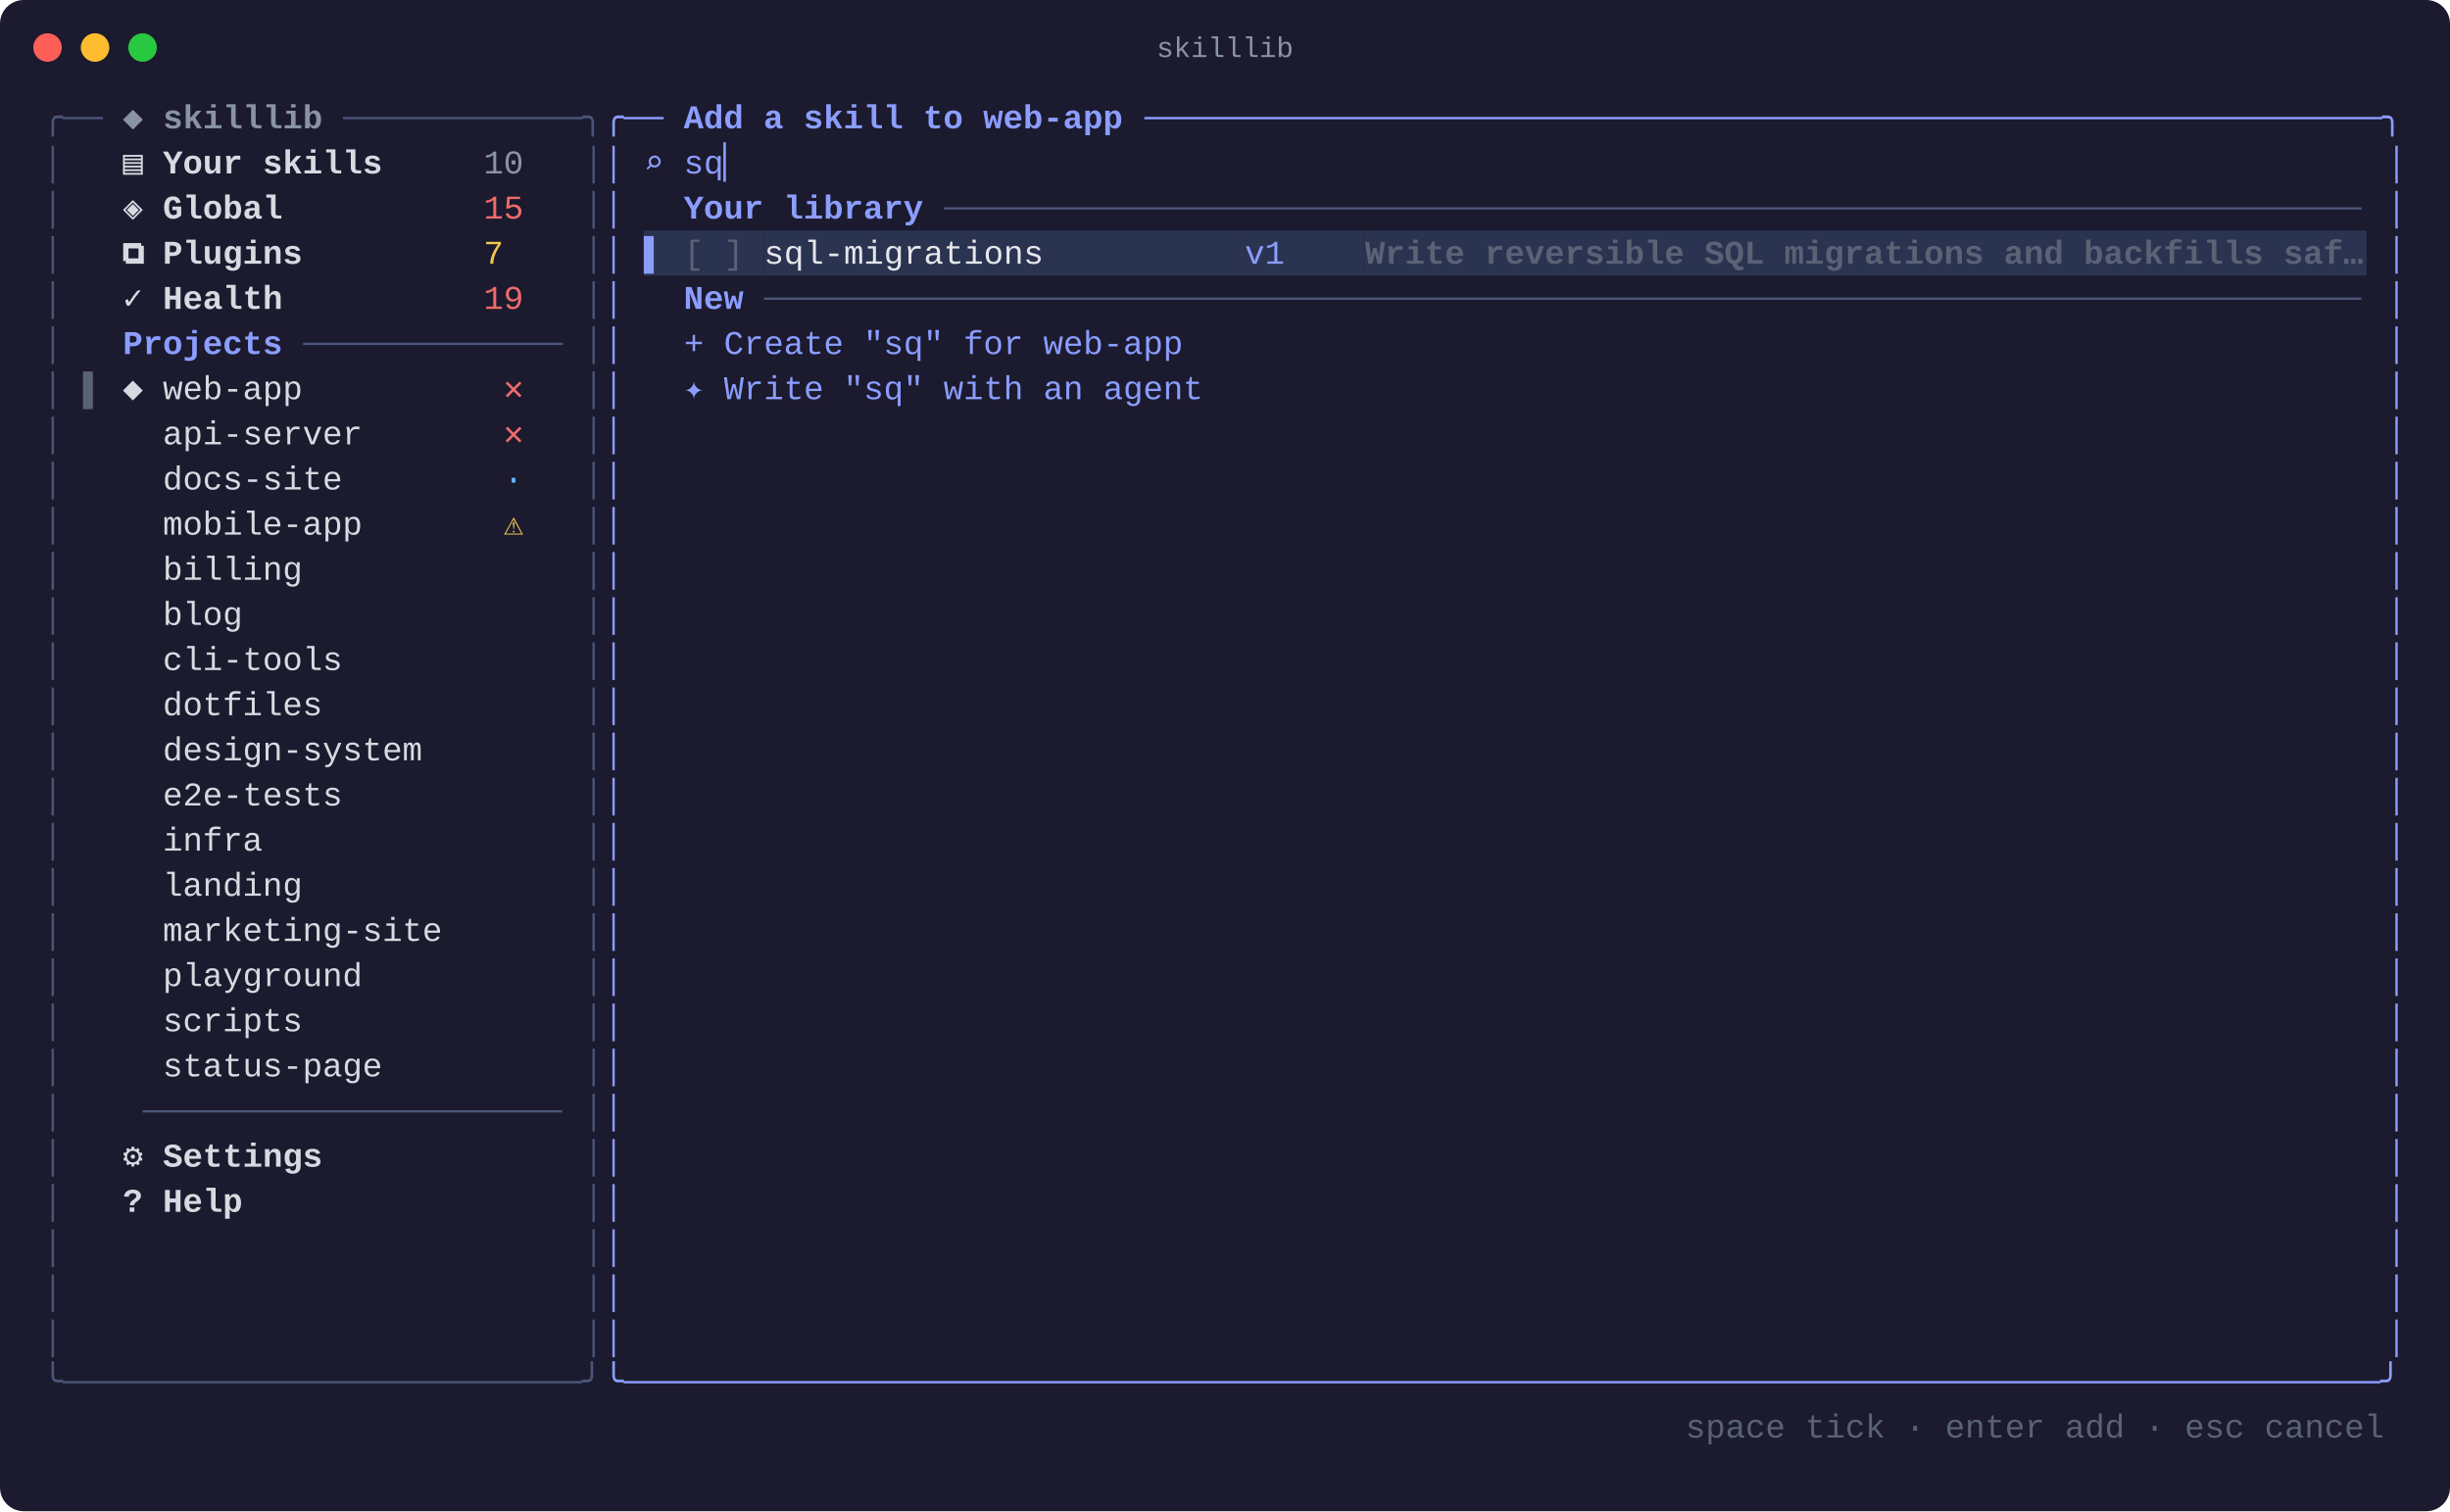
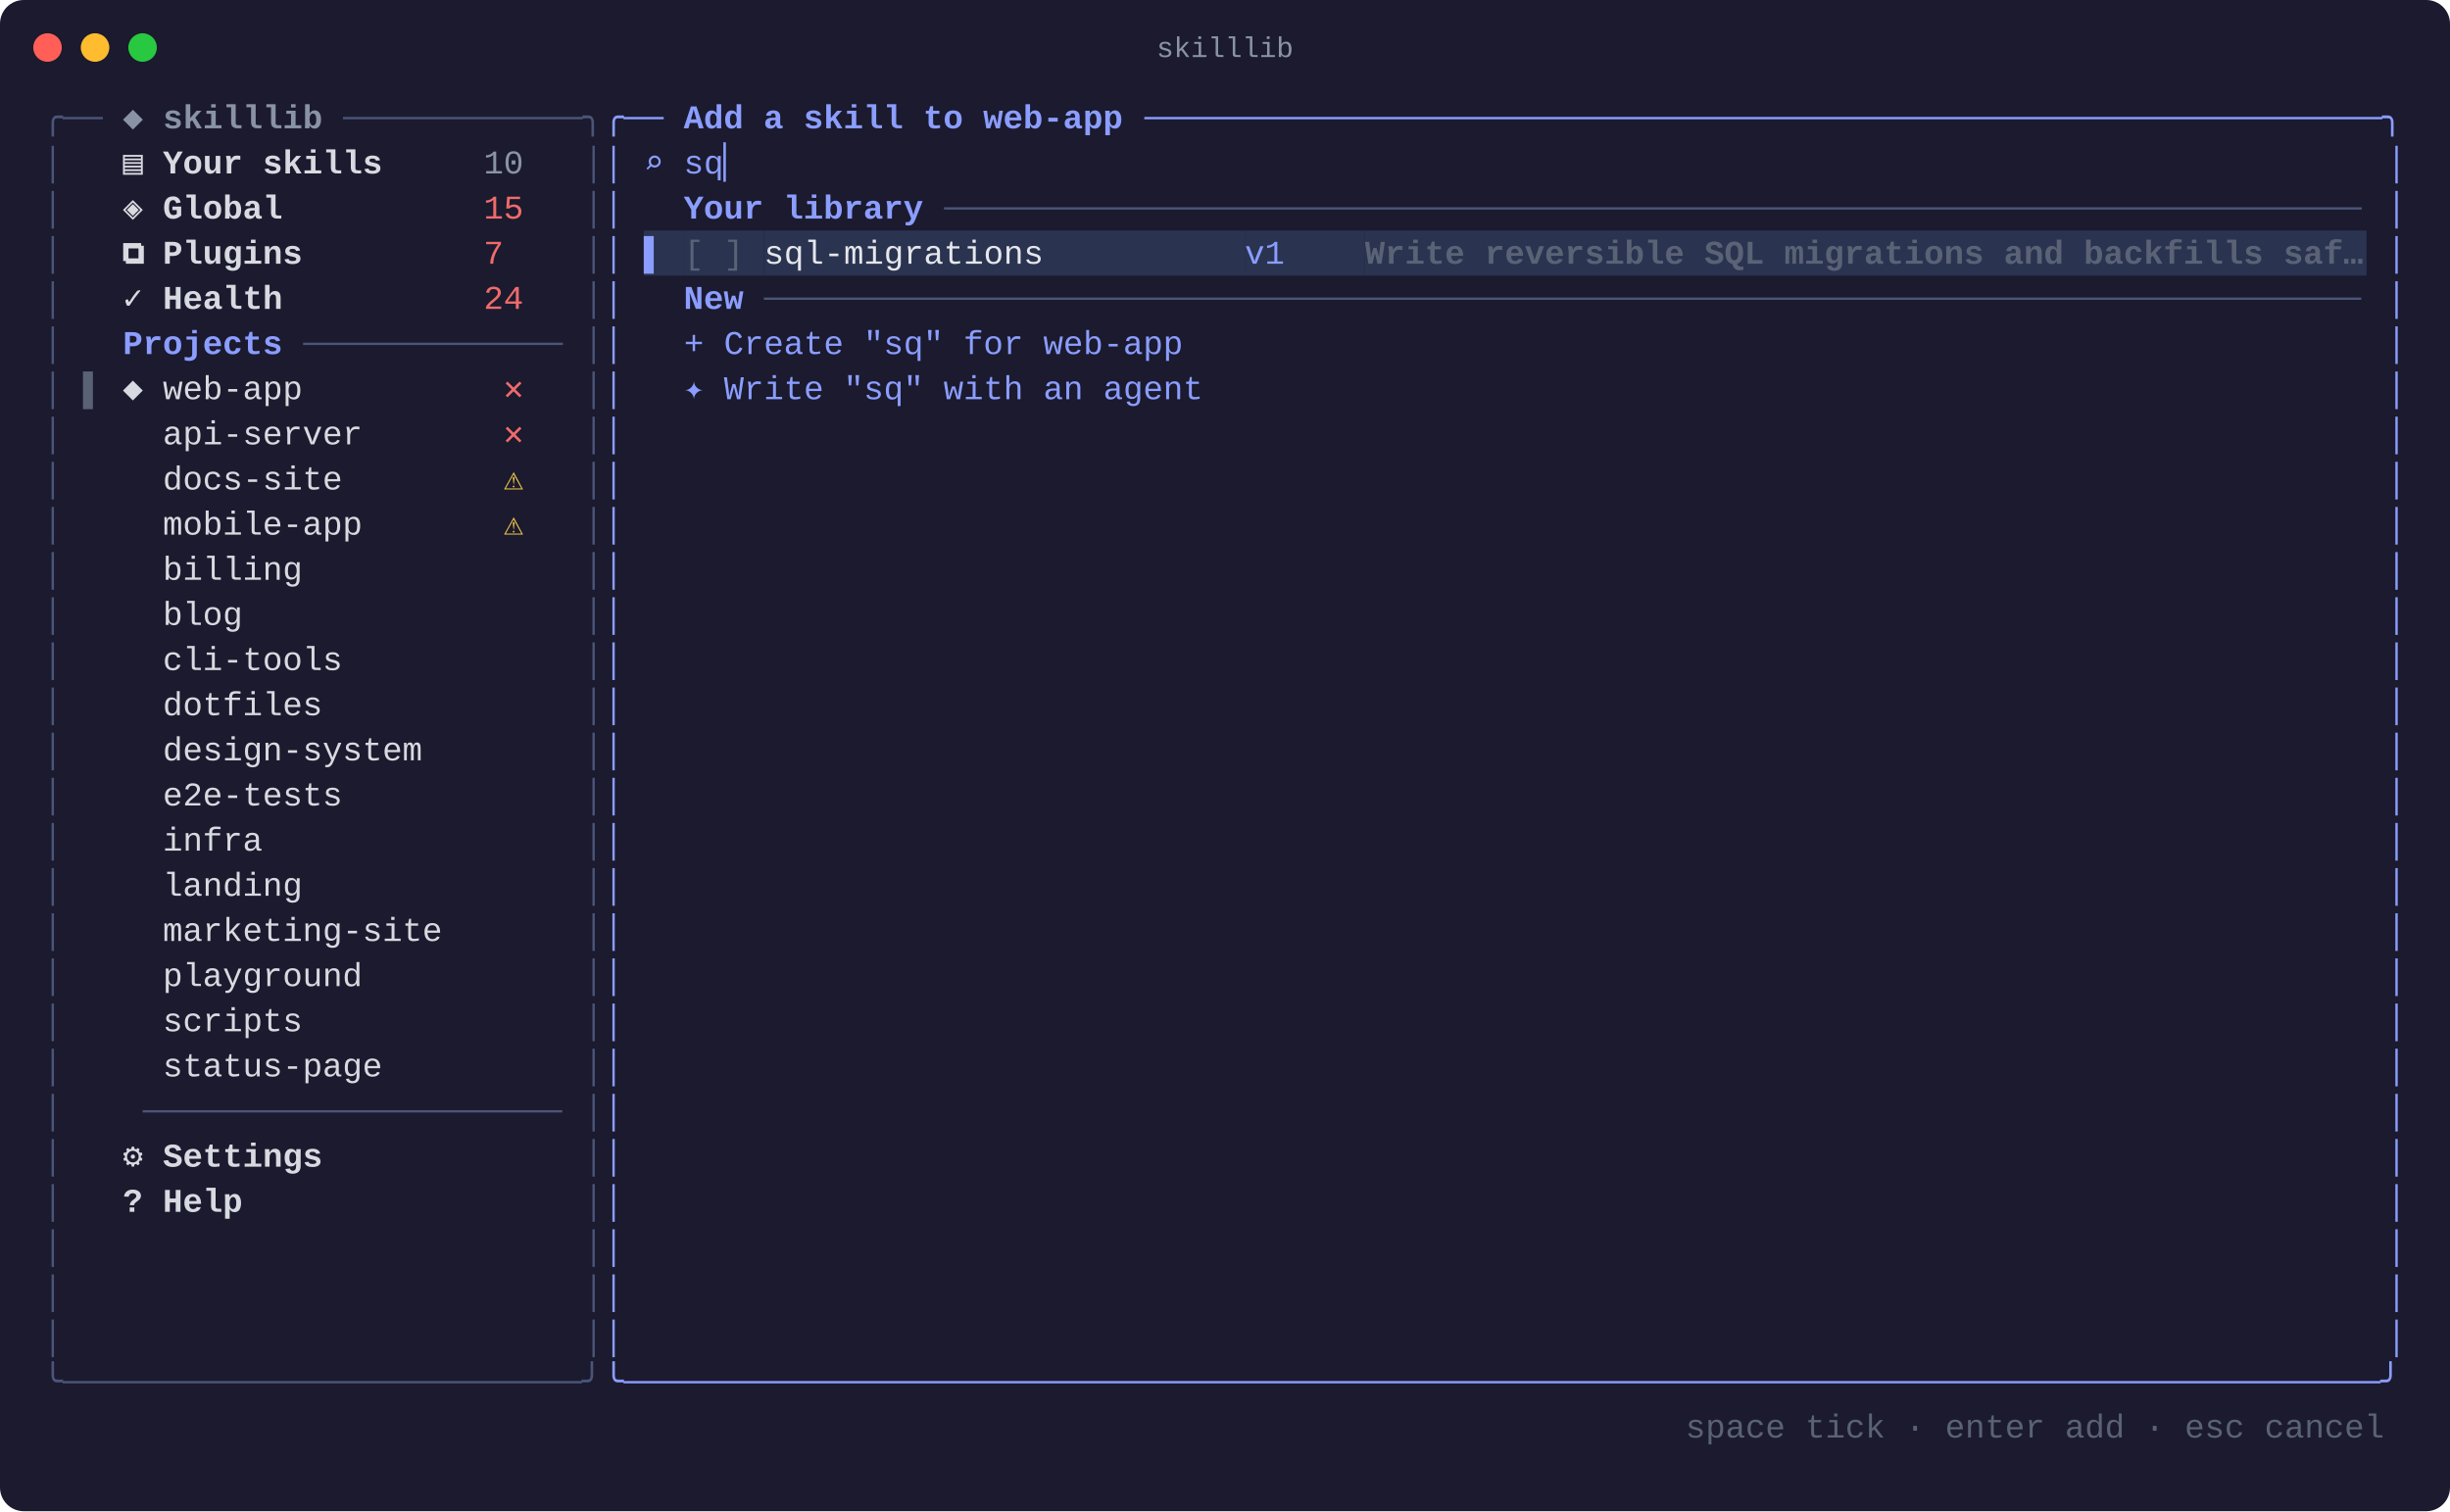
<svg xmlns="http://www.w3.org/2000/svg" width="1031" height="636" viewBox="0 0 1031 636" font-family="SFMono-Regular, Menlo, Consolas, 'Liberation Mono', monospace" font-size="14">
  <rect width="1031" height="636" rx="10" fill="#1b1a2e" />
  <circle cx="20" cy="20" r="6" fill="#ff5f57" />
  <circle cx="40" cy="20" r="6" fill="#febc2e" />
  <circle cx="60" cy="20" r="6" fill="#28c840" />
  <text x="515.5" y="24" fill="#8a93a6" font-size="12" text-anchor="middle">skilllib</text>
  <text x="18.0" y="54.0" fill="#4b5578" xml:space="preserve" textLength="25.3" lengthAdjust="spacingAndGlyphs">╭──</text>
  <text x="43.3" y="54.0" fill="#8a93a6" font-weight="bold" xml:space="preserve" textLength="101.2" lengthAdjust="spacingAndGlyphs"> ◆ skilllib </text>
  <text x="144.4" y="54.0" fill="#4b5578" xml:space="preserve" textLength="109.6" lengthAdjust="spacingAndGlyphs">────────────╮</text>
  <text x="254.0" y="54.0" fill="#8b9dff" xml:space="preserve" textLength="25.3" lengthAdjust="spacingAndGlyphs">╭──</text>
  <text x="279.3" y="54.0" fill="#8b9dff" font-weight="bold" xml:space="preserve" textLength="202.3" lengthAdjust="spacingAndGlyphs"> Add a skill to web-app </text>
  <text x="481.6" y="54.0" fill="#8b9dff" xml:space="preserve" textLength="531.1" lengthAdjust="spacingAndGlyphs">──────────────────────────────────────────────────────────────╮</text>
  <text x="18.0" y="73.0" fill="#4b5578" xml:space="preserve" textLength="8.4" lengthAdjust="spacingAndGlyphs">│</text>
  <text x="51.7" y="73.0" fill="#d7dae0" font-weight="bold" xml:space="preserve" textLength="151.7" lengthAdjust="spacingAndGlyphs">▤ Your skills     </text>
  <text x="203.5" y="73.0" fill="#8a93a6" xml:space="preserve" textLength="33.7" lengthAdjust="spacingAndGlyphs">10  </text>
  <text x="245.6" y="73.0" fill="#4b5578" xml:space="preserve" textLength="8.4" lengthAdjust="spacingAndGlyphs">│</text>
  <text x="254.0" y="73.0" fill="#8b9dff" xml:space="preserve" textLength="8.4" lengthAdjust="spacingAndGlyphs">│</text>
  <text x="270.9" y="73.0" fill="#8b9dff" xml:space="preserve" textLength="42.1" lengthAdjust="spacingAndGlyphs">⌕ sq▏</text>
  <text x="1004.3" y="73.0" fill="#8b9dff" xml:space="preserve" textLength="8.4" lengthAdjust="spacingAndGlyphs">│</text>
  <text x="18.0" y="92.0" fill="#4b5578" xml:space="preserve" textLength="8.4" lengthAdjust="spacingAndGlyphs">│</text>
  <text x="51.7" y="92.0" fill="#d7dae0" font-weight="bold" xml:space="preserve" textLength="151.7" lengthAdjust="spacingAndGlyphs">◈ Global          </text>
  <text x="203.5" y="92.0" fill="#ef6b6b" xml:space="preserve" textLength="33.7" lengthAdjust="spacingAndGlyphs">15  </text>
  <text x="245.6" y="92.0" fill="#4b5578" xml:space="preserve" textLength="8.4" lengthAdjust="spacingAndGlyphs">│</text>
  <text x="254.0" y="92.0" fill="#8b9dff" xml:space="preserve" textLength="8.4" lengthAdjust="spacingAndGlyphs">│</text>
  <text x="270.9" y="92.0" fill="#8b9dff" font-weight="bold" xml:space="preserve" textLength="126.4" lengthAdjust="spacingAndGlyphs">  Your library </text>
  <text x="397.3" y="92.0" fill="#4b5578" xml:space="preserve" textLength="598.5" lengthAdjust="spacingAndGlyphs">───────────────────────────────────────────────────────────────────────</text>
  <text x="1004.3" y="92.0" fill="#8b9dff" xml:space="preserve" textLength="8.4" lengthAdjust="spacingAndGlyphs">│</text>
  <text x="18.0" y="111.0" fill="#4b5578" xml:space="preserve" textLength="8.4" lengthAdjust="spacingAndGlyphs">│</text>
  <text x="51.7" y="111.0" fill="#d7dae0" font-weight="bold" xml:space="preserve" textLength="151.7" lengthAdjust="spacingAndGlyphs">⧉ Plugins         </text>
-   <text x="203.5" y="111.0" fill="#f2c94c" xml:space="preserve" textLength="33.7" lengthAdjust="spacingAndGlyphs">7   </text>
+   <text x="203.5" y="111.0" fill="#ef6b6b" xml:space="preserve" textLength="33.7" lengthAdjust="spacingAndGlyphs">7   </text>
  <text x="245.6" y="111.0" fill="#4b5578" xml:space="preserve" textLength="8.4" lengthAdjust="spacingAndGlyphs">│</text>
  <text x="254.0" y="111.0" fill="#8b9dff" xml:space="preserve" textLength="8.4" lengthAdjust="spacingAndGlyphs">│</text>
  <rect x="270.9" y="97.0" width="16.9" height="19" fill="#2a3350" />
  <text x="270.9" y="111.0" fill="#8b9dff" xml:space="preserve" textLength="16.9" lengthAdjust="spacingAndGlyphs">▌ </text>
  <rect x="287.8" y="97.0" width="33.7" height="19" fill="#2a3350" />
  <text x="287.8" y="111.0" fill="#5a6275" xml:space="preserve" textLength="33.7" lengthAdjust="spacingAndGlyphs">[ ] </text>
  <rect x="321.5" y="97.0" width="202.3" height="19" fill="#2a3350" />
  <text x="321.5" y="111.0" fill="#e5e7eb" xml:space="preserve" textLength="202.3" lengthAdjust="spacingAndGlyphs">sql-migrations          </text>
  <rect x="523.8" y="97.0" width="50.6" height="19" fill="#2a3350" />
  <text x="523.8" y="111.0" fill="#8b9dff" xml:space="preserve" textLength="50.6" lengthAdjust="spacingAndGlyphs">v1    </text>
  <rect x="574.4" y="97.0" width="421.5" height="19" fill="#2a3350" />
  <text x="574.4" y="111.0" fill="#5a6275" font-weight="bold" xml:space="preserve" textLength="421.5" lengthAdjust="spacingAndGlyphs">Write reversible SQL migrations and backfills saf…</text>
  <text x="1004.3" y="111.0" fill="#8b9dff" xml:space="preserve" textLength="8.4" lengthAdjust="spacingAndGlyphs">│</text>
  <text x="18.0" y="130.0" fill="#4b5578" xml:space="preserve" textLength="8.4" lengthAdjust="spacingAndGlyphs">│</text>
  <text x="51.7" y="130.0" fill="#d7dae0" font-weight="bold" xml:space="preserve" textLength="151.7" lengthAdjust="spacingAndGlyphs">✓ Health          </text>
-   <text x="203.5" y="130.0" fill="#ef6b6b" xml:space="preserve" textLength="33.7" lengthAdjust="spacingAndGlyphs">19  </text>
+   <text x="203.5" y="130.0" fill="#ef6b6b" xml:space="preserve" textLength="33.7" lengthAdjust="spacingAndGlyphs">24  </text>
  <text x="245.6" y="130.0" fill="#4b5578" xml:space="preserve" textLength="8.4" lengthAdjust="spacingAndGlyphs">│</text>
  <text x="254.0" y="130.0" fill="#8b9dff" xml:space="preserve" textLength="8.4" lengthAdjust="spacingAndGlyphs">│</text>
  <text x="270.9" y="130.0" fill="#8b9dff" font-weight="bold" xml:space="preserve" textLength="50.6" lengthAdjust="spacingAndGlyphs">  New </text>
  <text x="321.5" y="130.0" fill="#4b5578" xml:space="preserve" textLength="674.4" lengthAdjust="spacingAndGlyphs">────────────────────────────────────────────────────────────────────────────────</text>
  <text x="1004.3" y="130.0" fill="#8b9dff" xml:space="preserve" textLength="8.4" lengthAdjust="spacingAndGlyphs">│</text>
  <text x="18.0" y="149.0" fill="#4b5578" xml:space="preserve" textLength="8.4" lengthAdjust="spacingAndGlyphs">│</text>
  <text x="34.9" y="149.0" fill="#8b9dff" font-weight="bold" xml:space="preserve" textLength="92.7" lengthAdjust="spacingAndGlyphs">  Projects </text>
  <text x="127.6" y="149.0" fill="#4b5578" xml:space="preserve" textLength="109.6" lengthAdjust="spacingAndGlyphs">─────────────</text>
  <text x="245.6" y="149.0" fill="#4b5578" xml:space="preserve" textLength="8.4" lengthAdjust="spacingAndGlyphs">│</text>
  <text x="254.0" y="149.0" fill="#8b9dff" xml:space="preserve" textLength="8.4" lengthAdjust="spacingAndGlyphs">│</text>
  <text x="287.8" y="149.0" fill="#8b9dff" xml:space="preserve" textLength="708.1" lengthAdjust="spacingAndGlyphs">+ Create "sq" for web-app                                                           </text>
  <text x="1004.3" y="149.0" fill="#8b9dff" xml:space="preserve" textLength="8.4" lengthAdjust="spacingAndGlyphs">│</text>
  <text x="18.0" y="168.0" fill="#4b5578" xml:space="preserve" textLength="8.4" lengthAdjust="spacingAndGlyphs">│</text>
  <text x="34.9" y="168.0" fill="#5a6275" xml:space="preserve" textLength="16.9" lengthAdjust="spacingAndGlyphs">▌ </text>
  <text x="51.7" y="168.0" fill="#d7dae0" xml:space="preserve" textLength="160.2" lengthAdjust="spacingAndGlyphs">◆ web-app          </text>
  <text x="211.9" y="168.0" fill="#ef6b6b" xml:space="preserve" textLength="25.3" lengthAdjust="spacingAndGlyphs">✕  </text>
  <text x="245.6" y="168.0" fill="#4b5578" xml:space="preserve" textLength="8.4" lengthAdjust="spacingAndGlyphs">│</text>
  <text x="254.0" y="168.0" fill="#8b9dff" xml:space="preserve" textLength="8.4" lengthAdjust="spacingAndGlyphs">│</text>
  <text x="287.8" y="168.0" fill="#8b9dff" xml:space="preserve" textLength="708.1" lengthAdjust="spacingAndGlyphs">✦ Write "sq" with an agent                                                          </text>
  <text x="1004.3" y="168.0" fill="#8b9dff" xml:space="preserve" textLength="8.4" lengthAdjust="spacingAndGlyphs">│</text>
  <text x="18.0" y="187.0" fill="#4b5578" xml:space="preserve" textLength="8.4" lengthAdjust="spacingAndGlyphs">│</text>
  <text x="51.7" y="187.0" fill="#d7dae0" xml:space="preserve" textLength="160.2" lengthAdjust="spacingAndGlyphs">  api-server       </text>
  <text x="211.9" y="187.0" fill="#ef6b6b" xml:space="preserve" textLength="25.3" lengthAdjust="spacingAndGlyphs">✕  </text>
  <text x="245.6" y="187.0" fill="#4b5578" xml:space="preserve" textLength="8.4" lengthAdjust="spacingAndGlyphs">│</text>
  <text x="254.0" y="187.0" fill="#8b9dff" xml:space="preserve" textLength="8.4" lengthAdjust="spacingAndGlyphs">│</text>
  <text x="1004.3" y="187.0" fill="#8b9dff" xml:space="preserve" textLength="8.4" lengthAdjust="spacingAndGlyphs">│</text>
  <text x="18.0" y="206.0" fill="#4b5578" xml:space="preserve" textLength="8.4" lengthAdjust="spacingAndGlyphs">│</text>
  <text x="51.7" y="206.0" fill="#d7dae0" xml:space="preserve" textLength="160.2" lengthAdjust="spacingAndGlyphs">  docs-site        </text>
-   <text x="211.9" y="206.0" fill="#5eb8f7" xml:space="preserve" textLength="25.3" lengthAdjust="spacingAndGlyphs">·  </text>
+   <text x="211.9" y="206.0" fill="#f2c94c" xml:space="preserve" textLength="25.3" lengthAdjust="spacingAndGlyphs">⚠  </text>
  <text x="245.6" y="206.0" fill="#4b5578" xml:space="preserve" textLength="8.4" lengthAdjust="spacingAndGlyphs">│</text>
  <text x="254.0" y="206.0" fill="#8b9dff" xml:space="preserve" textLength="8.4" lengthAdjust="spacingAndGlyphs">│</text>
  <text x="1004.3" y="206.0" fill="#8b9dff" xml:space="preserve" textLength="8.4" lengthAdjust="spacingAndGlyphs">│</text>
  <text x="18.0" y="225.0" fill="#4b5578" xml:space="preserve" textLength="8.4" lengthAdjust="spacingAndGlyphs">│</text>
  <text x="51.7" y="225.0" fill="#d7dae0" xml:space="preserve" textLength="160.2" lengthAdjust="spacingAndGlyphs">  mobile-app       </text>
  <text x="211.9" y="225.0" fill="#f2c94c" xml:space="preserve" textLength="25.3" lengthAdjust="spacingAndGlyphs">⚠  </text>
  <text x="245.6" y="225.0" fill="#4b5578" xml:space="preserve" textLength="8.4" lengthAdjust="spacingAndGlyphs">│</text>
  <text x="254.0" y="225.0" fill="#8b9dff" xml:space="preserve" textLength="8.4" lengthAdjust="spacingAndGlyphs">│</text>
  <text x="1004.3" y="225.0" fill="#8b9dff" xml:space="preserve" textLength="8.4" lengthAdjust="spacingAndGlyphs">│</text>
  <text x="18.0" y="244.0" fill="#4b5578" xml:space="preserve" textLength="8.4" lengthAdjust="spacingAndGlyphs">│</text>
  <text x="51.7" y="244.0" fill="#d7dae0" xml:space="preserve" textLength="193.9" lengthAdjust="spacingAndGlyphs">  billing              </text>
  <text x="245.6" y="244.0" fill="#4b5578" xml:space="preserve" textLength="8.4" lengthAdjust="spacingAndGlyphs">│</text>
  <text x="254.0" y="244.0" fill="#8b9dff" xml:space="preserve" textLength="8.4" lengthAdjust="spacingAndGlyphs">│</text>
  <text x="1004.3" y="244.0" fill="#8b9dff" xml:space="preserve" textLength="8.4" lengthAdjust="spacingAndGlyphs">│</text>
  <text x="18.0" y="263.0" fill="#4b5578" xml:space="preserve" textLength="8.4" lengthAdjust="spacingAndGlyphs">│</text>
  <text x="51.7" y="263.0" fill="#d7dae0" xml:space="preserve" textLength="193.9" lengthAdjust="spacingAndGlyphs">  blog                 </text>
  <text x="245.6" y="263.0" fill="#4b5578" xml:space="preserve" textLength="8.4" lengthAdjust="spacingAndGlyphs">│</text>
  <text x="254.0" y="263.0" fill="#8b9dff" xml:space="preserve" textLength="8.4" lengthAdjust="spacingAndGlyphs">│</text>
  <text x="1004.3" y="263.0" fill="#8b9dff" xml:space="preserve" textLength="8.4" lengthAdjust="spacingAndGlyphs">│</text>
  <text x="18.0" y="282.0" fill="#4b5578" xml:space="preserve" textLength="8.4" lengthAdjust="spacingAndGlyphs">│</text>
  <text x="51.7" y="282.0" fill="#d7dae0" xml:space="preserve" textLength="193.9" lengthAdjust="spacingAndGlyphs">  cli-tools            </text>
  <text x="245.6" y="282.0" fill="#4b5578" xml:space="preserve" textLength="8.4" lengthAdjust="spacingAndGlyphs">│</text>
  <text x="254.0" y="282.0" fill="#8b9dff" xml:space="preserve" textLength="8.4" lengthAdjust="spacingAndGlyphs">│</text>
  <text x="1004.3" y="282.0" fill="#8b9dff" xml:space="preserve" textLength="8.4" lengthAdjust="spacingAndGlyphs">│</text>
  <text x="18.0" y="301.0" fill="#4b5578" xml:space="preserve" textLength="8.4" lengthAdjust="spacingAndGlyphs">│</text>
  <text x="51.7" y="301.0" fill="#d7dae0" xml:space="preserve" textLength="193.9" lengthAdjust="spacingAndGlyphs">  dotfiles             </text>
  <text x="245.6" y="301.0" fill="#4b5578" xml:space="preserve" textLength="8.4" lengthAdjust="spacingAndGlyphs">│</text>
  <text x="254.0" y="301.0" fill="#8b9dff" xml:space="preserve" textLength="8.4" lengthAdjust="spacingAndGlyphs">│</text>
  <text x="1004.3" y="301.0" fill="#8b9dff" xml:space="preserve" textLength="8.4" lengthAdjust="spacingAndGlyphs">│</text>
  <text x="18.0" y="320.0" fill="#4b5578" xml:space="preserve" textLength="8.4" lengthAdjust="spacingAndGlyphs">│</text>
  <text x="51.7" y="320.0" fill="#d7dae0" xml:space="preserve" textLength="193.9" lengthAdjust="spacingAndGlyphs">  design-system        </text>
  <text x="245.6" y="320.0" fill="#4b5578" xml:space="preserve" textLength="8.4" lengthAdjust="spacingAndGlyphs">│</text>
  <text x="254.0" y="320.0" fill="#8b9dff" xml:space="preserve" textLength="8.4" lengthAdjust="spacingAndGlyphs">│</text>
  <text x="1004.3" y="320.0" fill="#8b9dff" xml:space="preserve" textLength="8.4" lengthAdjust="spacingAndGlyphs">│</text>
  <text x="18.0" y="339.0" fill="#4b5578" xml:space="preserve" textLength="8.4" lengthAdjust="spacingAndGlyphs">│</text>
  <text x="51.7" y="339.0" fill="#d7dae0" xml:space="preserve" textLength="193.9" lengthAdjust="spacingAndGlyphs">  e2e-tests            </text>
  <text x="245.6" y="339.0" fill="#4b5578" xml:space="preserve" textLength="8.4" lengthAdjust="spacingAndGlyphs">│</text>
  <text x="254.0" y="339.0" fill="#8b9dff" xml:space="preserve" textLength="8.4" lengthAdjust="spacingAndGlyphs">│</text>
  <text x="1004.3" y="339.0" fill="#8b9dff" xml:space="preserve" textLength="8.4" lengthAdjust="spacingAndGlyphs">│</text>
  <text x="18.0" y="358.0" fill="#4b5578" xml:space="preserve" textLength="8.4" lengthAdjust="spacingAndGlyphs">│</text>
  <text x="51.7" y="358.0" fill="#d7dae0" xml:space="preserve" textLength="193.9" lengthAdjust="spacingAndGlyphs">  infra                </text>
  <text x="245.6" y="358.0" fill="#4b5578" xml:space="preserve" textLength="8.4" lengthAdjust="spacingAndGlyphs">│</text>
  <text x="254.0" y="358.0" fill="#8b9dff" xml:space="preserve" textLength="8.4" lengthAdjust="spacingAndGlyphs">│</text>
  <text x="1004.3" y="358.0" fill="#8b9dff" xml:space="preserve" textLength="8.4" lengthAdjust="spacingAndGlyphs">│</text>
  <text x="18.0" y="377.0" fill="#4b5578" xml:space="preserve" textLength="8.4" lengthAdjust="spacingAndGlyphs">│</text>
  <text x="51.7" y="377.0" fill="#d7dae0" xml:space="preserve" textLength="193.9" lengthAdjust="spacingAndGlyphs">  landing              </text>
  <text x="245.6" y="377.0" fill="#4b5578" xml:space="preserve" textLength="8.4" lengthAdjust="spacingAndGlyphs">│</text>
  <text x="254.0" y="377.0" fill="#8b9dff" xml:space="preserve" textLength="8.4" lengthAdjust="spacingAndGlyphs">│</text>
  <text x="1004.3" y="377.0" fill="#8b9dff" xml:space="preserve" textLength="8.4" lengthAdjust="spacingAndGlyphs">│</text>
  <text x="18.0" y="396.0" fill="#4b5578" xml:space="preserve" textLength="8.4" lengthAdjust="spacingAndGlyphs">│</text>
  <text x="51.7" y="396.0" fill="#d7dae0" xml:space="preserve" textLength="193.9" lengthAdjust="spacingAndGlyphs">  marketing-site       </text>
  <text x="245.6" y="396.0" fill="#4b5578" xml:space="preserve" textLength="8.4" lengthAdjust="spacingAndGlyphs">│</text>
  <text x="254.0" y="396.0" fill="#8b9dff" xml:space="preserve" textLength="8.4" lengthAdjust="spacingAndGlyphs">│</text>
  <text x="1004.3" y="396.0" fill="#8b9dff" xml:space="preserve" textLength="8.4" lengthAdjust="spacingAndGlyphs">│</text>
  <text x="18.0" y="415.0" fill="#4b5578" xml:space="preserve" textLength="8.4" lengthAdjust="spacingAndGlyphs">│</text>
  <text x="51.7" y="415.0" fill="#d7dae0" xml:space="preserve" textLength="193.9" lengthAdjust="spacingAndGlyphs">  playground           </text>
  <text x="245.6" y="415.0" fill="#4b5578" xml:space="preserve" textLength="8.4" lengthAdjust="spacingAndGlyphs">│</text>
  <text x="254.0" y="415.0" fill="#8b9dff" xml:space="preserve" textLength="8.4" lengthAdjust="spacingAndGlyphs">│</text>
  <text x="1004.3" y="415.0" fill="#8b9dff" xml:space="preserve" textLength="8.4" lengthAdjust="spacingAndGlyphs">│</text>
  <text x="18.0" y="434.0" fill="#4b5578" xml:space="preserve" textLength="8.4" lengthAdjust="spacingAndGlyphs">│</text>
  <text x="51.7" y="434.0" fill="#d7dae0" xml:space="preserve" textLength="193.9" lengthAdjust="spacingAndGlyphs">  scripts              </text>
  <text x="245.6" y="434.0" fill="#4b5578" xml:space="preserve" textLength="8.4" lengthAdjust="spacingAndGlyphs">│</text>
  <text x="254.0" y="434.0" fill="#8b9dff" xml:space="preserve" textLength="8.4" lengthAdjust="spacingAndGlyphs">│</text>
  <text x="1004.3" y="434.0" fill="#8b9dff" xml:space="preserve" textLength="8.4" lengthAdjust="spacingAndGlyphs">│</text>
  <text x="18.0" y="453.0" fill="#4b5578" xml:space="preserve" textLength="8.4" lengthAdjust="spacingAndGlyphs">│</text>
  <text x="51.7" y="453.0" fill="#d7dae0" xml:space="preserve" textLength="193.9" lengthAdjust="spacingAndGlyphs">  status-page          </text>
  <text x="245.6" y="453.0" fill="#4b5578" xml:space="preserve" textLength="8.4" lengthAdjust="spacingAndGlyphs">│</text>
  <text x="254.0" y="453.0" fill="#8b9dff" xml:space="preserve" textLength="8.4" lengthAdjust="spacingAndGlyphs">│</text>
  <text x="1004.3" y="453.0" fill="#8b9dff" xml:space="preserve" textLength="8.4" lengthAdjust="spacingAndGlyphs">│</text>
  <text x="18.0" y="472.0" fill="#4b5578" xml:space="preserve" textLength="8.4" lengthAdjust="spacingAndGlyphs">│</text>
  <text x="60.1" y="472.0" fill="#4b5578" xml:space="preserve" textLength="177.0" lengthAdjust="spacingAndGlyphs">─────────────────────</text>
  <text x="245.6" y="472.0" fill="#4b5578" xml:space="preserve" textLength="8.4" lengthAdjust="spacingAndGlyphs">│</text>
  <text x="254.0" y="472.0" fill="#8b9dff" xml:space="preserve" textLength="8.4" lengthAdjust="spacingAndGlyphs">│</text>
  <text x="1004.3" y="472.0" fill="#8b9dff" xml:space="preserve" textLength="8.4" lengthAdjust="spacingAndGlyphs">│</text>
  <text x="18.0" y="491.0" fill="#4b5578" xml:space="preserve" textLength="8.4" lengthAdjust="spacingAndGlyphs">│</text>
  <text x="51.7" y="491.0" fill="#d7dae0" font-weight="bold" xml:space="preserve" textLength="185.5" lengthAdjust="spacingAndGlyphs">⚙ Settings            </text>
  <text x="245.6" y="491.0" fill="#4b5578" xml:space="preserve" textLength="8.4" lengthAdjust="spacingAndGlyphs">│</text>
  <text x="254.0" y="491.0" fill="#8b9dff" xml:space="preserve" textLength="8.4" lengthAdjust="spacingAndGlyphs">│</text>
  <text x="1004.3" y="491.0" fill="#8b9dff" xml:space="preserve" textLength="8.4" lengthAdjust="spacingAndGlyphs">│</text>
  <text x="18.0" y="510.0" fill="#4b5578" xml:space="preserve" textLength="8.4" lengthAdjust="spacingAndGlyphs">│</text>
  <text x="51.7" y="510.0" fill="#d7dae0" font-weight="bold" xml:space="preserve" textLength="185.5" lengthAdjust="spacingAndGlyphs">? Help                </text>
  <text x="245.6" y="510.0" fill="#4b5578" xml:space="preserve" textLength="8.4" lengthAdjust="spacingAndGlyphs">│</text>
  <text x="254.0" y="510.0" fill="#8b9dff" xml:space="preserve" textLength="8.4" lengthAdjust="spacingAndGlyphs">│</text>
  <text x="1004.3" y="510.0" fill="#8b9dff" xml:space="preserve" textLength="8.4" lengthAdjust="spacingAndGlyphs">│</text>
  <text x="18.0" y="529.0" fill="#4b5578" xml:space="preserve" textLength="8.4" lengthAdjust="spacingAndGlyphs">│</text>
  <text x="245.6" y="529.0" fill="#4b5578" xml:space="preserve" textLength="8.4" lengthAdjust="spacingAndGlyphs">│</text>
  <text x="254.0" y="529.0" fill="#8b9dff" xml:space="preserve" textLength="8.4" lengthAdjust="spacingAndGlyphs">│</text>
  <text x="1004.3" y="529.0" fill="#8b9dff" xml:space="preserve" textLength="8.4" lengthAdjust="spacingAndGlyphs">│</text>
  <text x="18.0" y="548.0" fill="#4b5578" xml:space="preserve" textLength="8.4" lengthAdjust="spacingAndGlyphs">│</text>
  <text x="245.6" y="548.0" fill="#4b5578" xml:space="preserve" textLength="8.4" lengthAdjust="spacingAndGlyphs">│</text>
  <text x="254.0" y="548.0" fill="#8b9dff" xml:space="preserve" textLength="8.4" lengthAdjust="spacingAndGlyphs">│</text>
  <text x="1004.3" y="548.0" fill="#8b9dff" xml:space="preserve" textLength="8.4" lengthAdjust="spacingAndGlyphs">│</text>
  <text x="18.0" y="567.0" fill="#4b5578" xml:space="preserve" textLength="8.4" lengthAdjust="spacingAndGlyphs">│</text>
  <text x="245.6" y="567.0" fill="#4b5578" xml:space="preserve" textLength="8.4" lengthAdjust="spacingAndGlyphs">│</text>
  <text x="254.0" y="567.0" fill="#8b9dff" xml:space="preserve" textLength="8.4" lengthAdjust="spacingAndGlyphs">│</text>
  <text x="1004.3" y="567.0" fill="#8b9dff" xml:space="preserve" textLength="8.4" lengthAdjust="spacingAndGlyphs">│</text>
  <text x="18.0" y="586.0" fill="#4b5578" xml:space="preserve" textLength="236.0" lengthAdjust="spacingAndGlyphs">╰──────────────────────────╯</text>
  <text x="254.0" y="586.0" fill="#8b9dff" xml:space="preserve" textLength="758.7" lengthAdjust="spacingAndGlyphs">╰────────────────────────────────────────────────────────────────────────────────────────╯</text>
  <text x="709.3" y="605.0" fill="#5a6275" xml:space="preserve" textLength="303.5" lengthAdjust="spacingAndGlyphs">space tick · enter add · esc cancel </text>
</svg>
